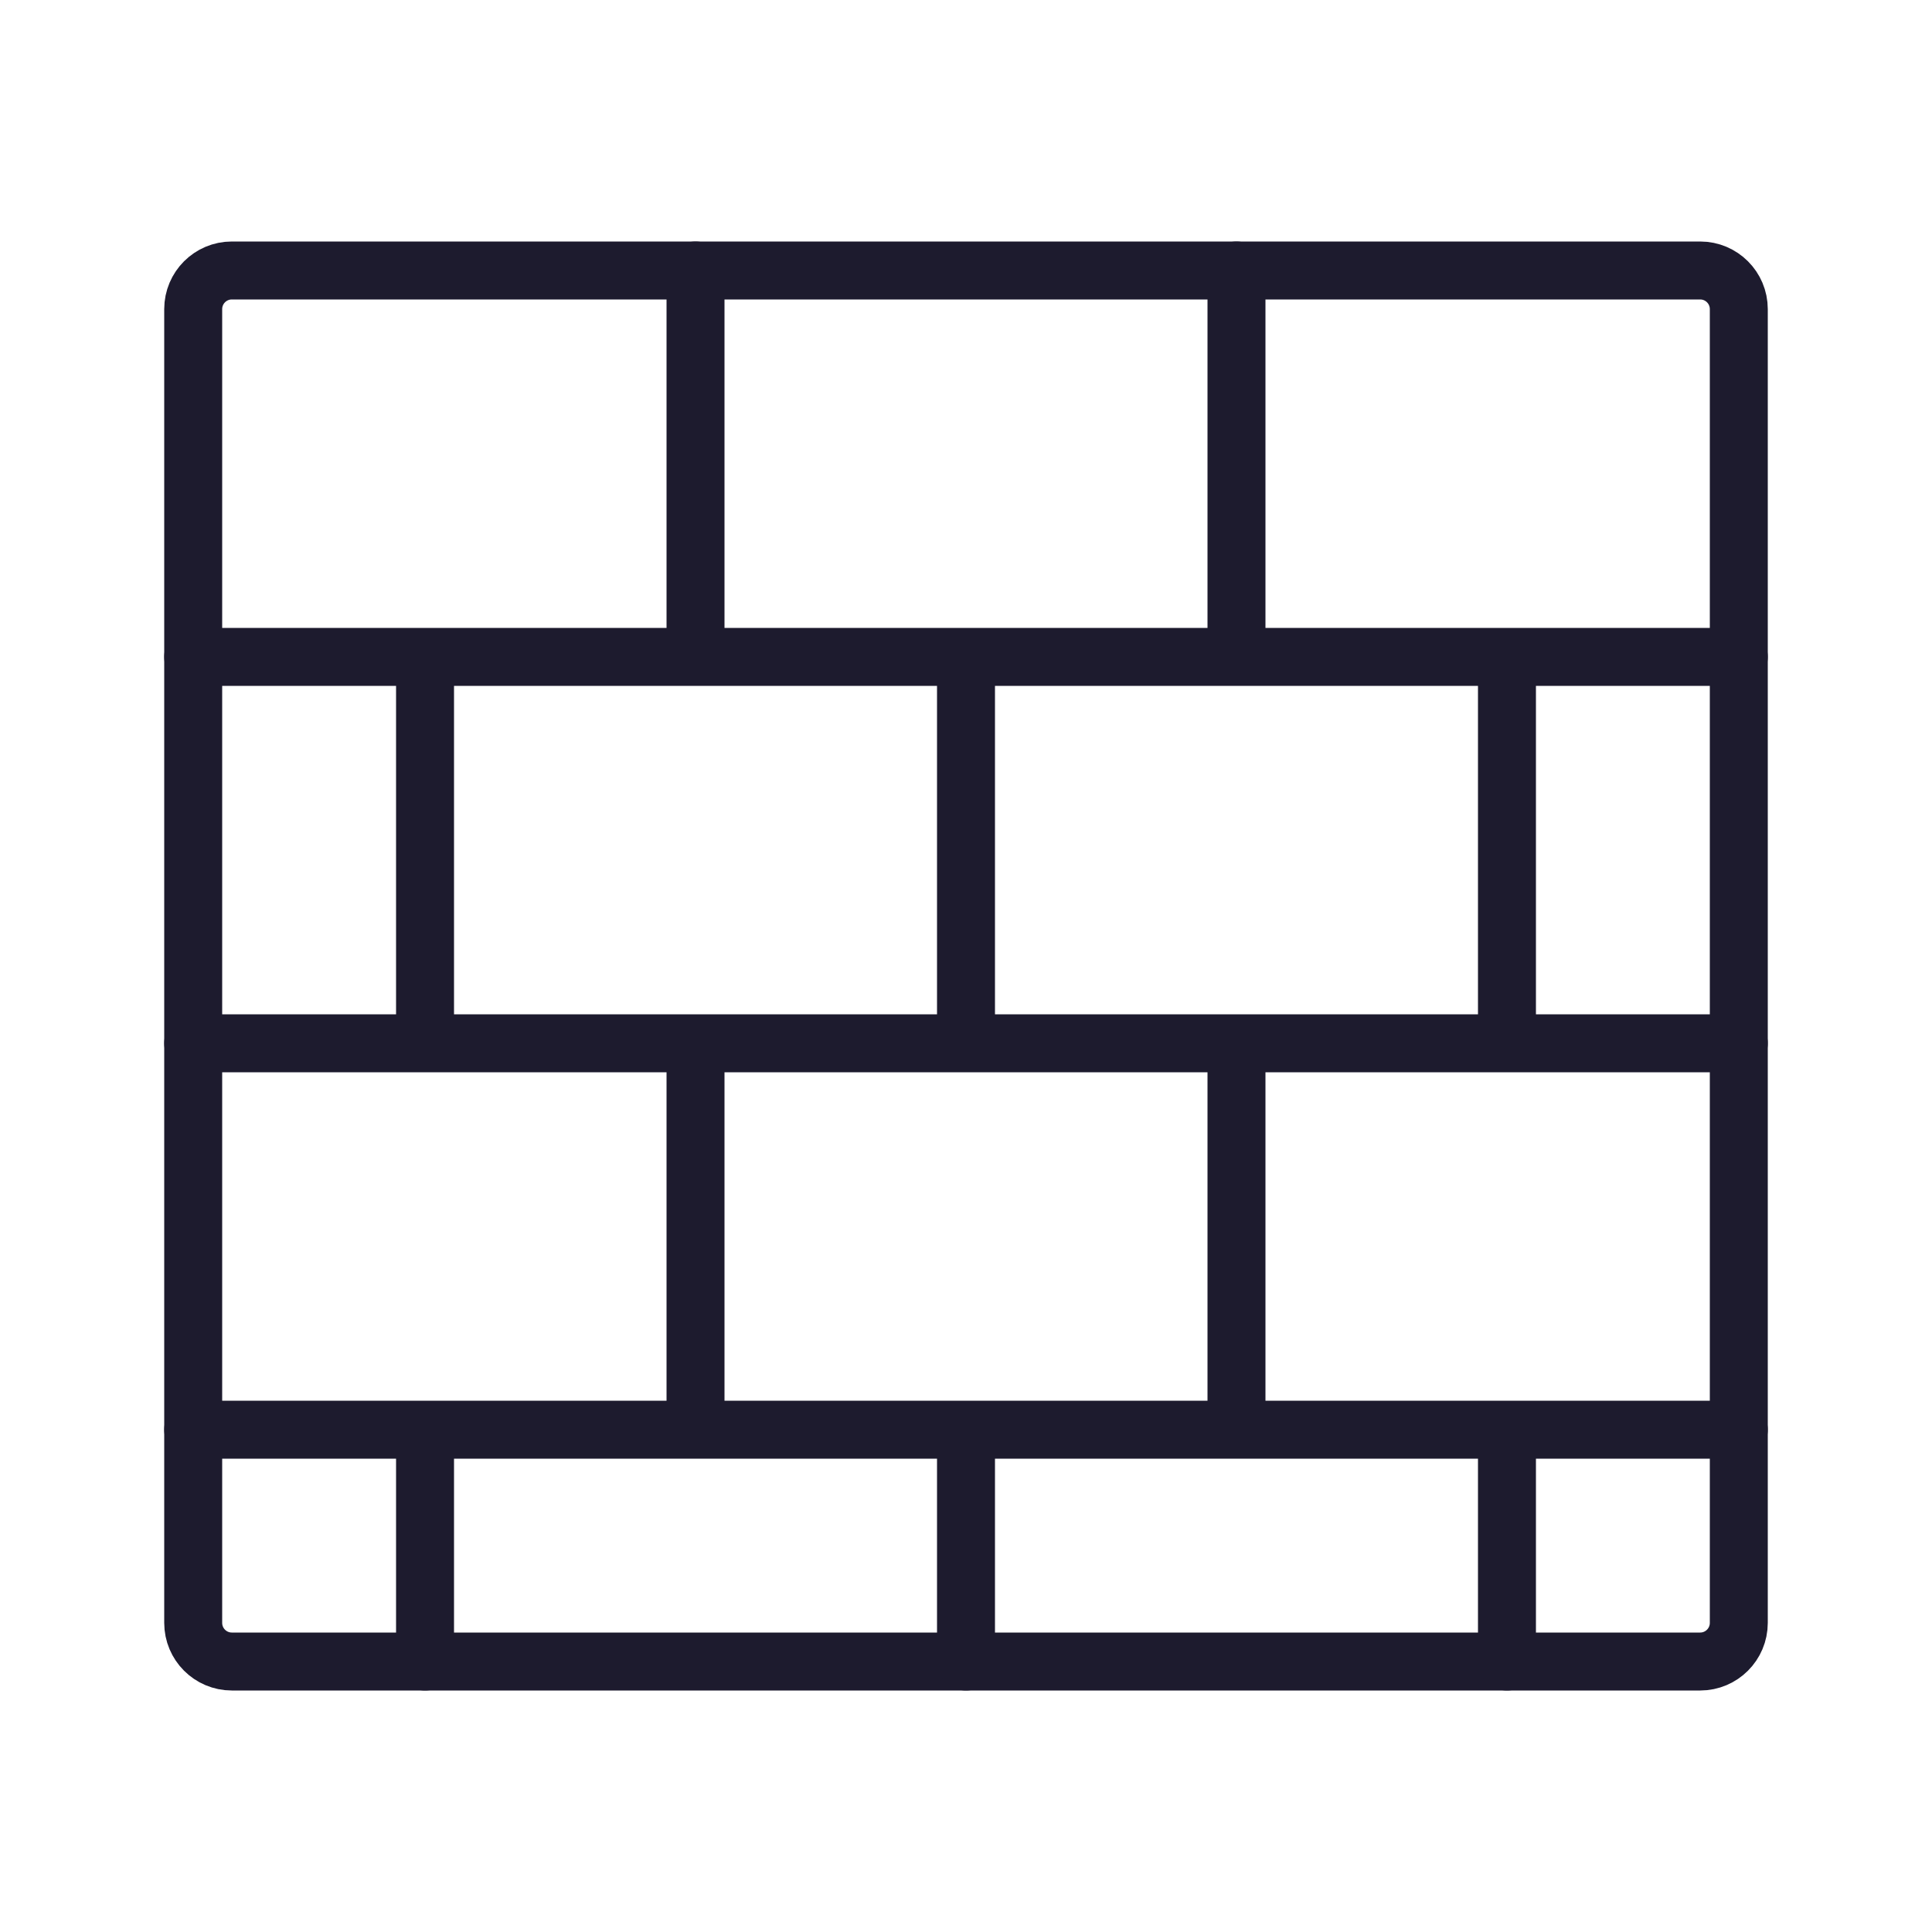
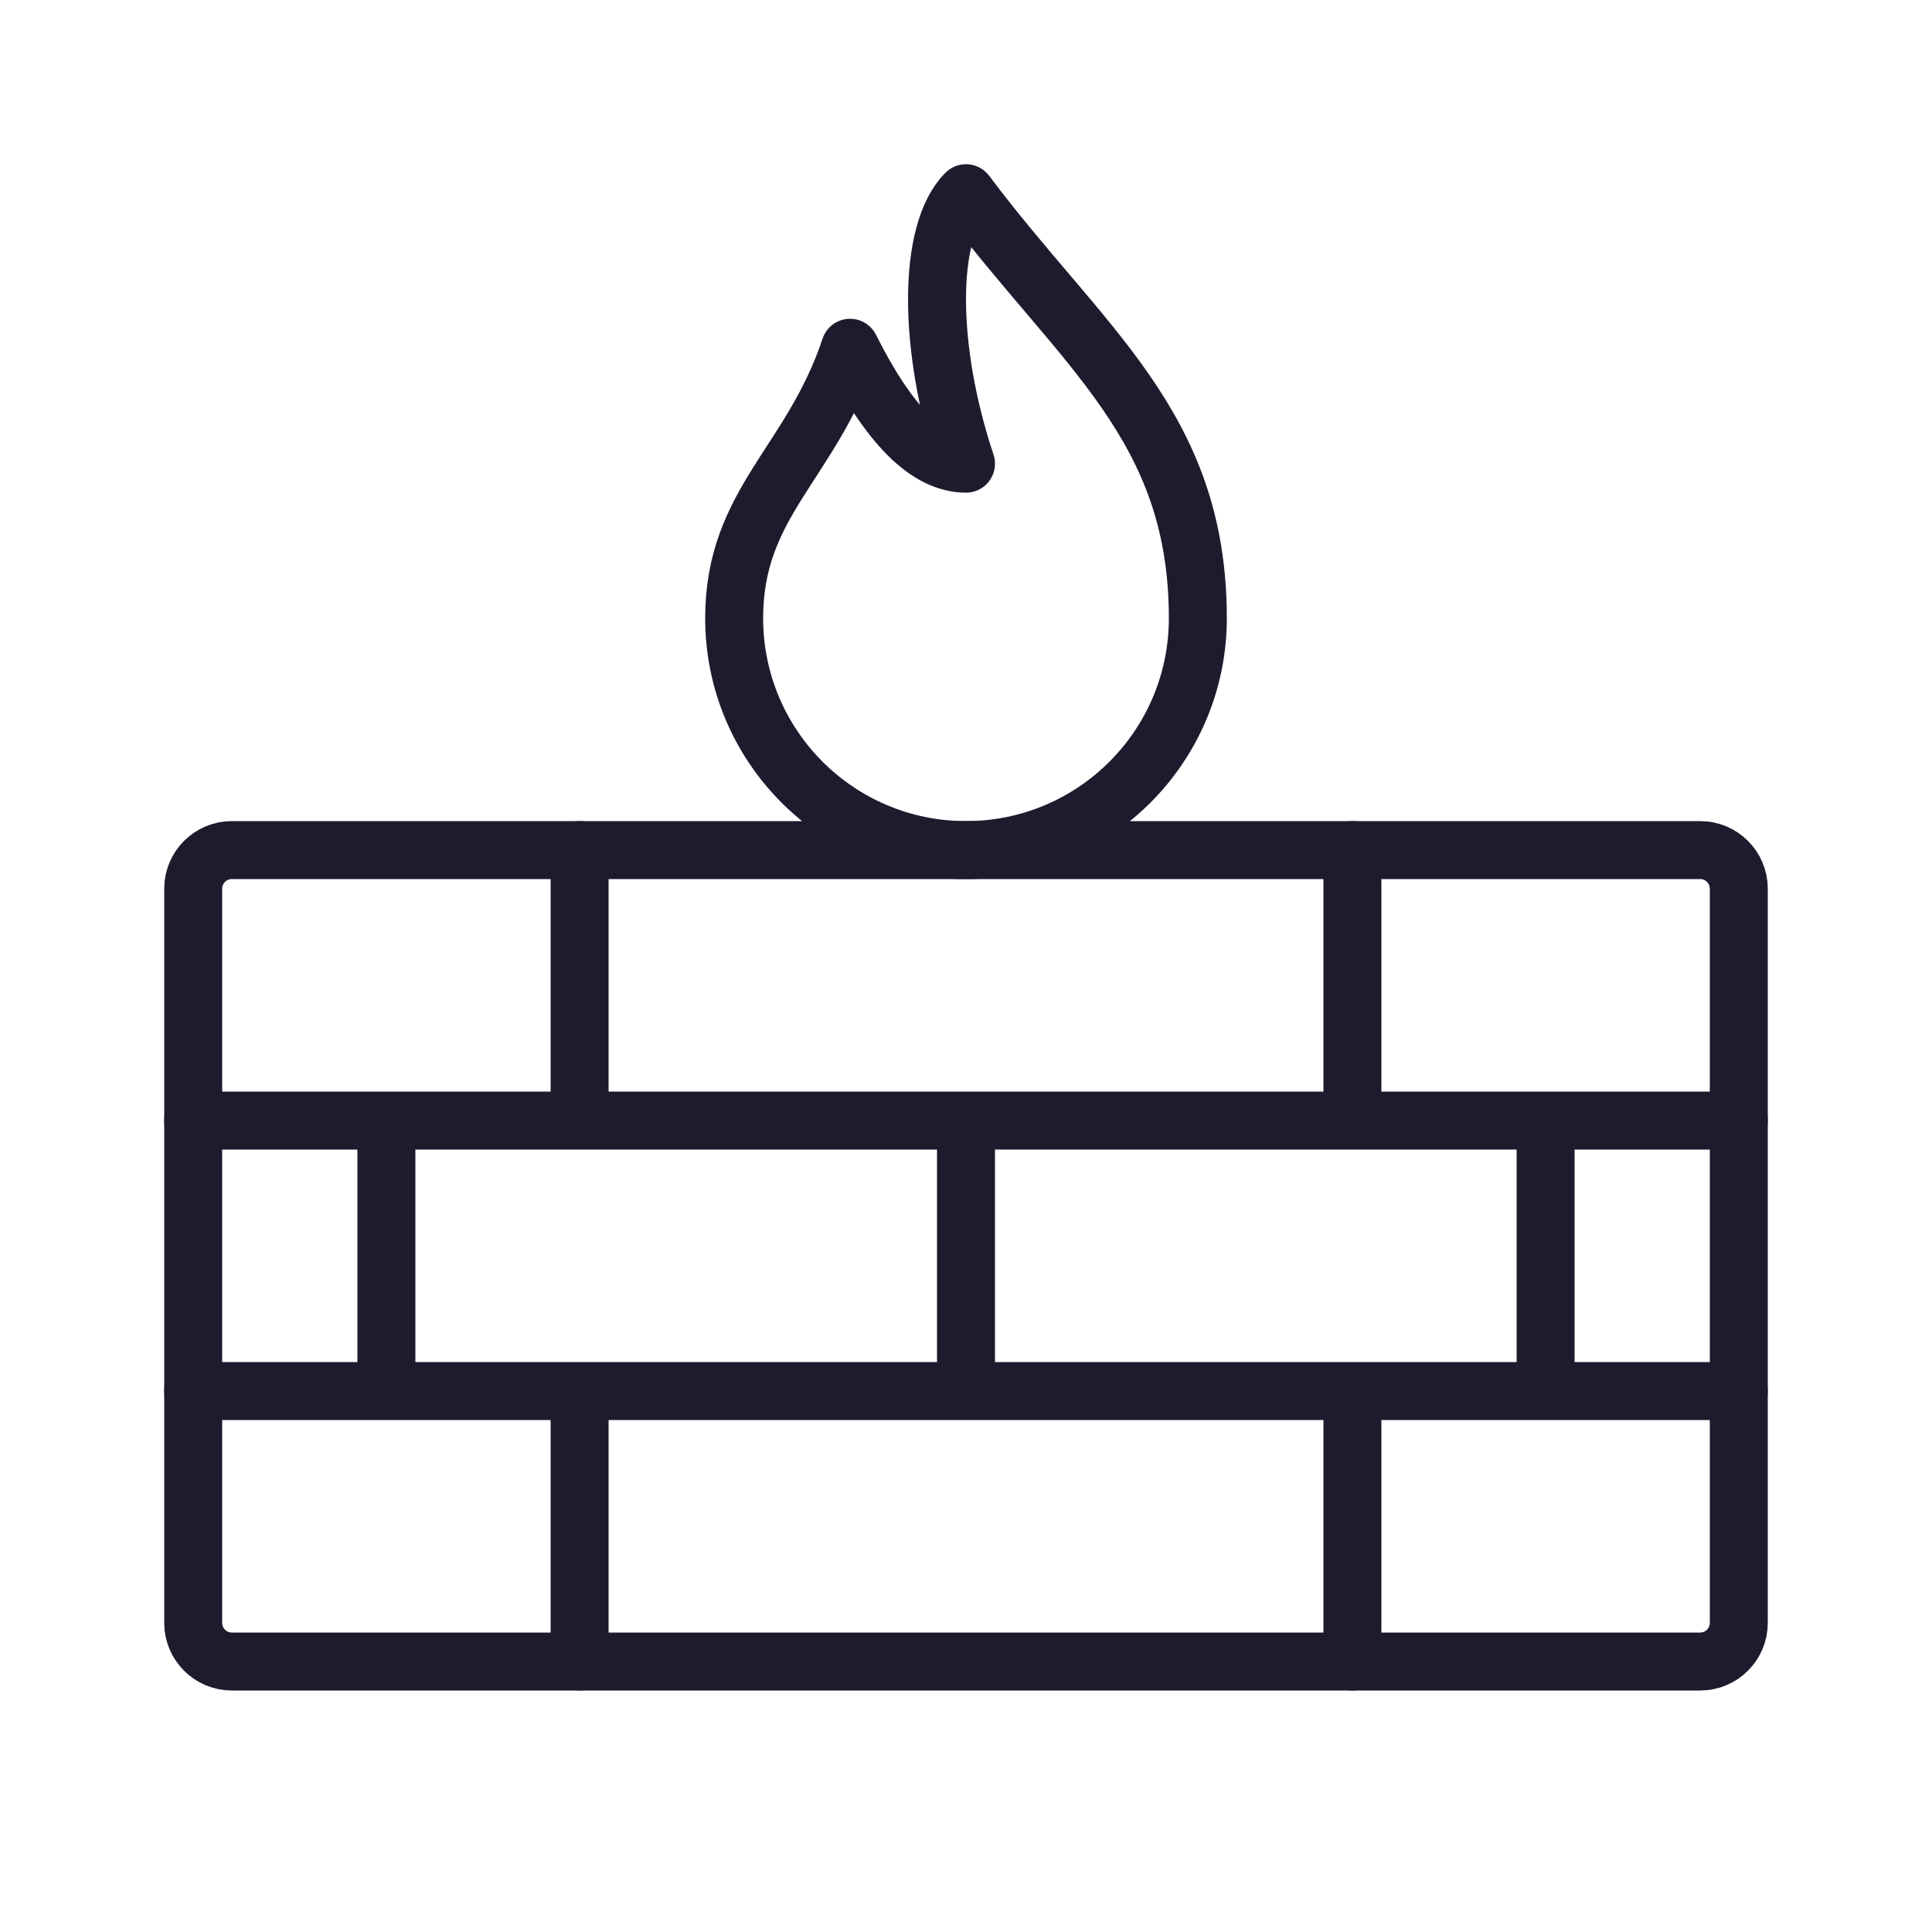
<svg xmlns="http://www.w3.org/2000/svg" width="100" height="100" viewBox="0 0 100 100" fill="none" stroke="#1d1b2e" stroke-width="3" stroke-linecap="round" stroke-linejoin="round">
-   <rect x="10" y="14" width="80" height="72" rx="2" />
-   <path d="M10 34h80M10 54h80M10 74h80M36 14v20M64 14v20M22 34v20M50 34v20M78 34v20M36 54v20M64 54v20M22 74v12M50 74v12M78 74v12" />
+   <path d="M50 10c6 8 12 12 12 22a12 12 0 0 1-24 0c0-6 4-8 6-14 2 4 4 6 6 6-2-6-2-12 0-14z" />
+   <rect x="10" y="44" width="80" height="42" rx="2" />
+   <path d="M10 58h80M10 72h80M30 44v14M70 44v14M20 58v14M50 58v14M80 58v14M30 72v14M70 72v14" />
</svg>
